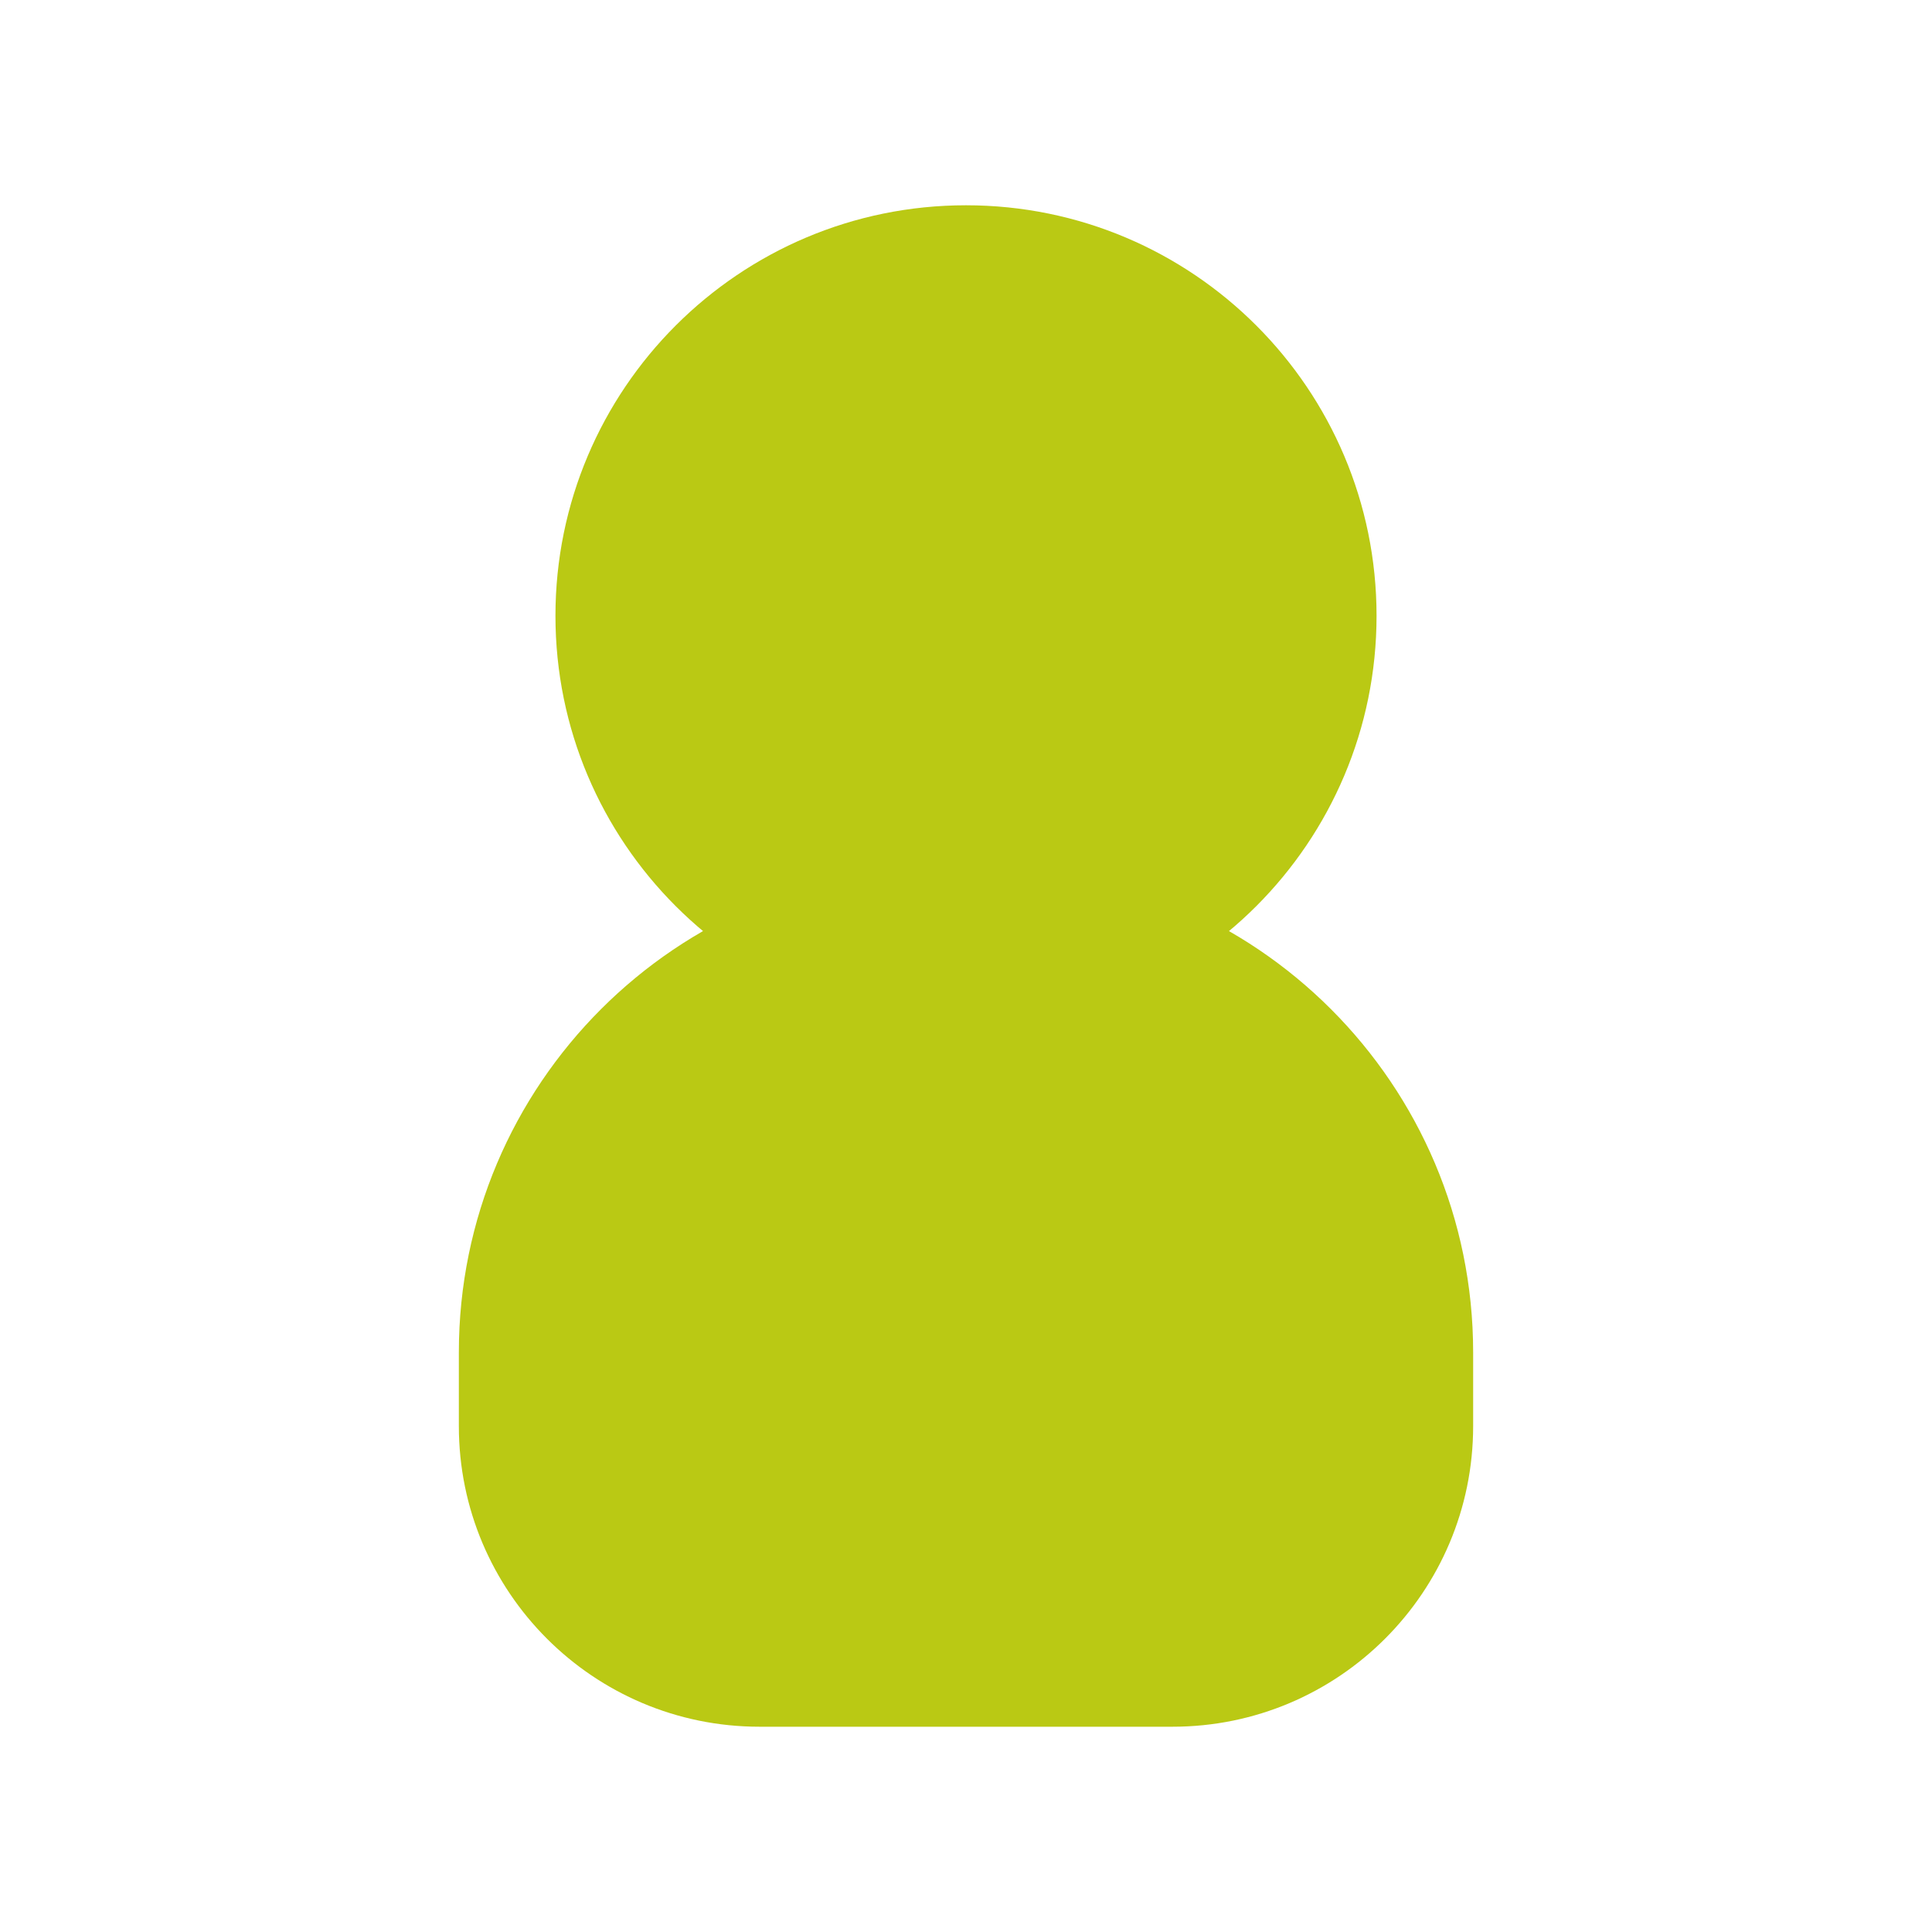
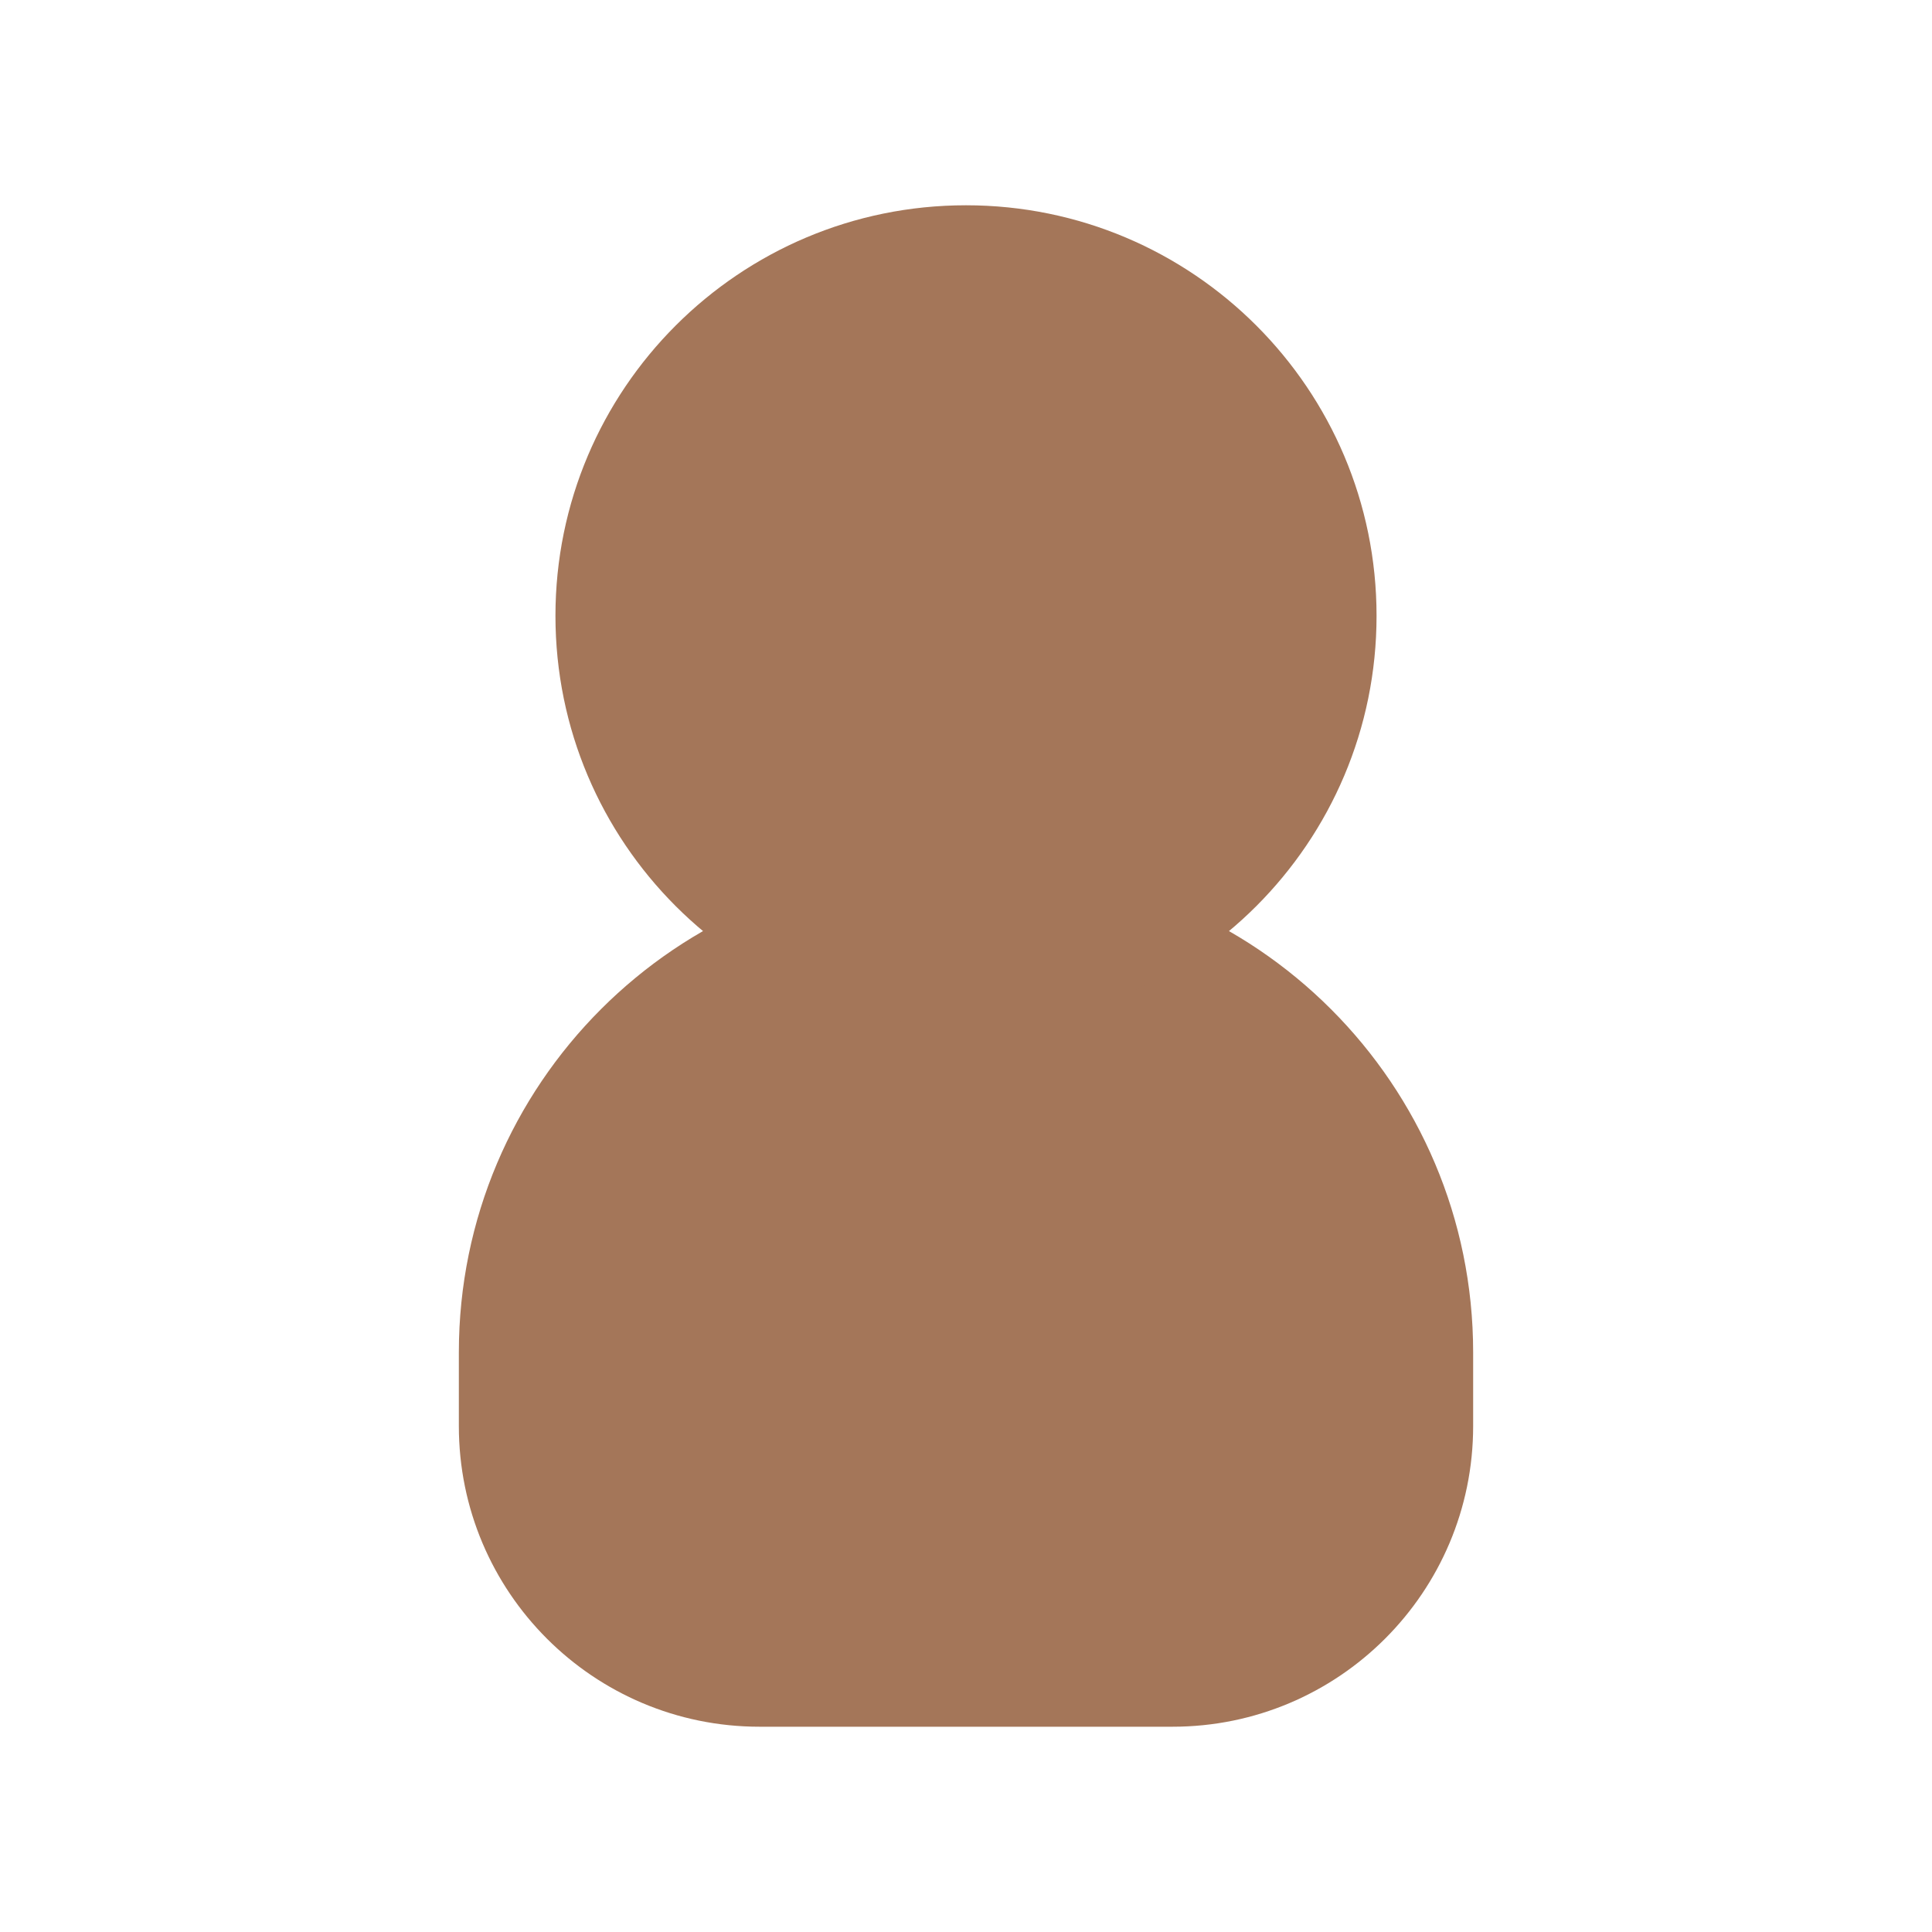
<svg xmlns="http://www.w3.org/2000/svg" width="200" height="200" viewBox="0 0 200 200" fill="none">
-   <path d="M121.376 178.75H78.626C61.436 178.75 47.5 164.814 47.5 147.624V140C47.5 112.248 69.998 89.75 97.75 89.75H102.25C130.002 89.75 152.5 112.248 152.5 140V147.626C152.5 164.814 138.564 178.75 121.376 178.75Z" fill="#BAC914" />
-   <path d="M100 106.25C123.472 106.25 142.5 87.222 142.5 63.75C142.5 40.278 123.472 21.25 100 21.25C76.528 21.25 57.5 40.278 57.5 63.75C57.5 87.222 76.528 106.25 100 106.25Z" fill="#BAC914" />
+   <path d="M121.376 178.75H78.626C61.436 178.75 47.5 164.814 47.5 147.624V140C47.5 112.248 69.998 89.75 97.75 89.75H102.25C130.002 89.75 152.5 112.248 152.5 140V147.626C152.5 164.814 138.564 178.75 121.376 178.75Z" fill="#A47659" />
+   <path d="M100 106.25C123.472 106.25 142.5 87.222 142.5 63.75C142.5 40.278 123.472 21.25 100 21.25C76.528 21.25 57.5 40.278 57.5 63.75C57.5 87.222 76.528 106.25 100 106.25Z" fill="#A47659" />
</svg>
